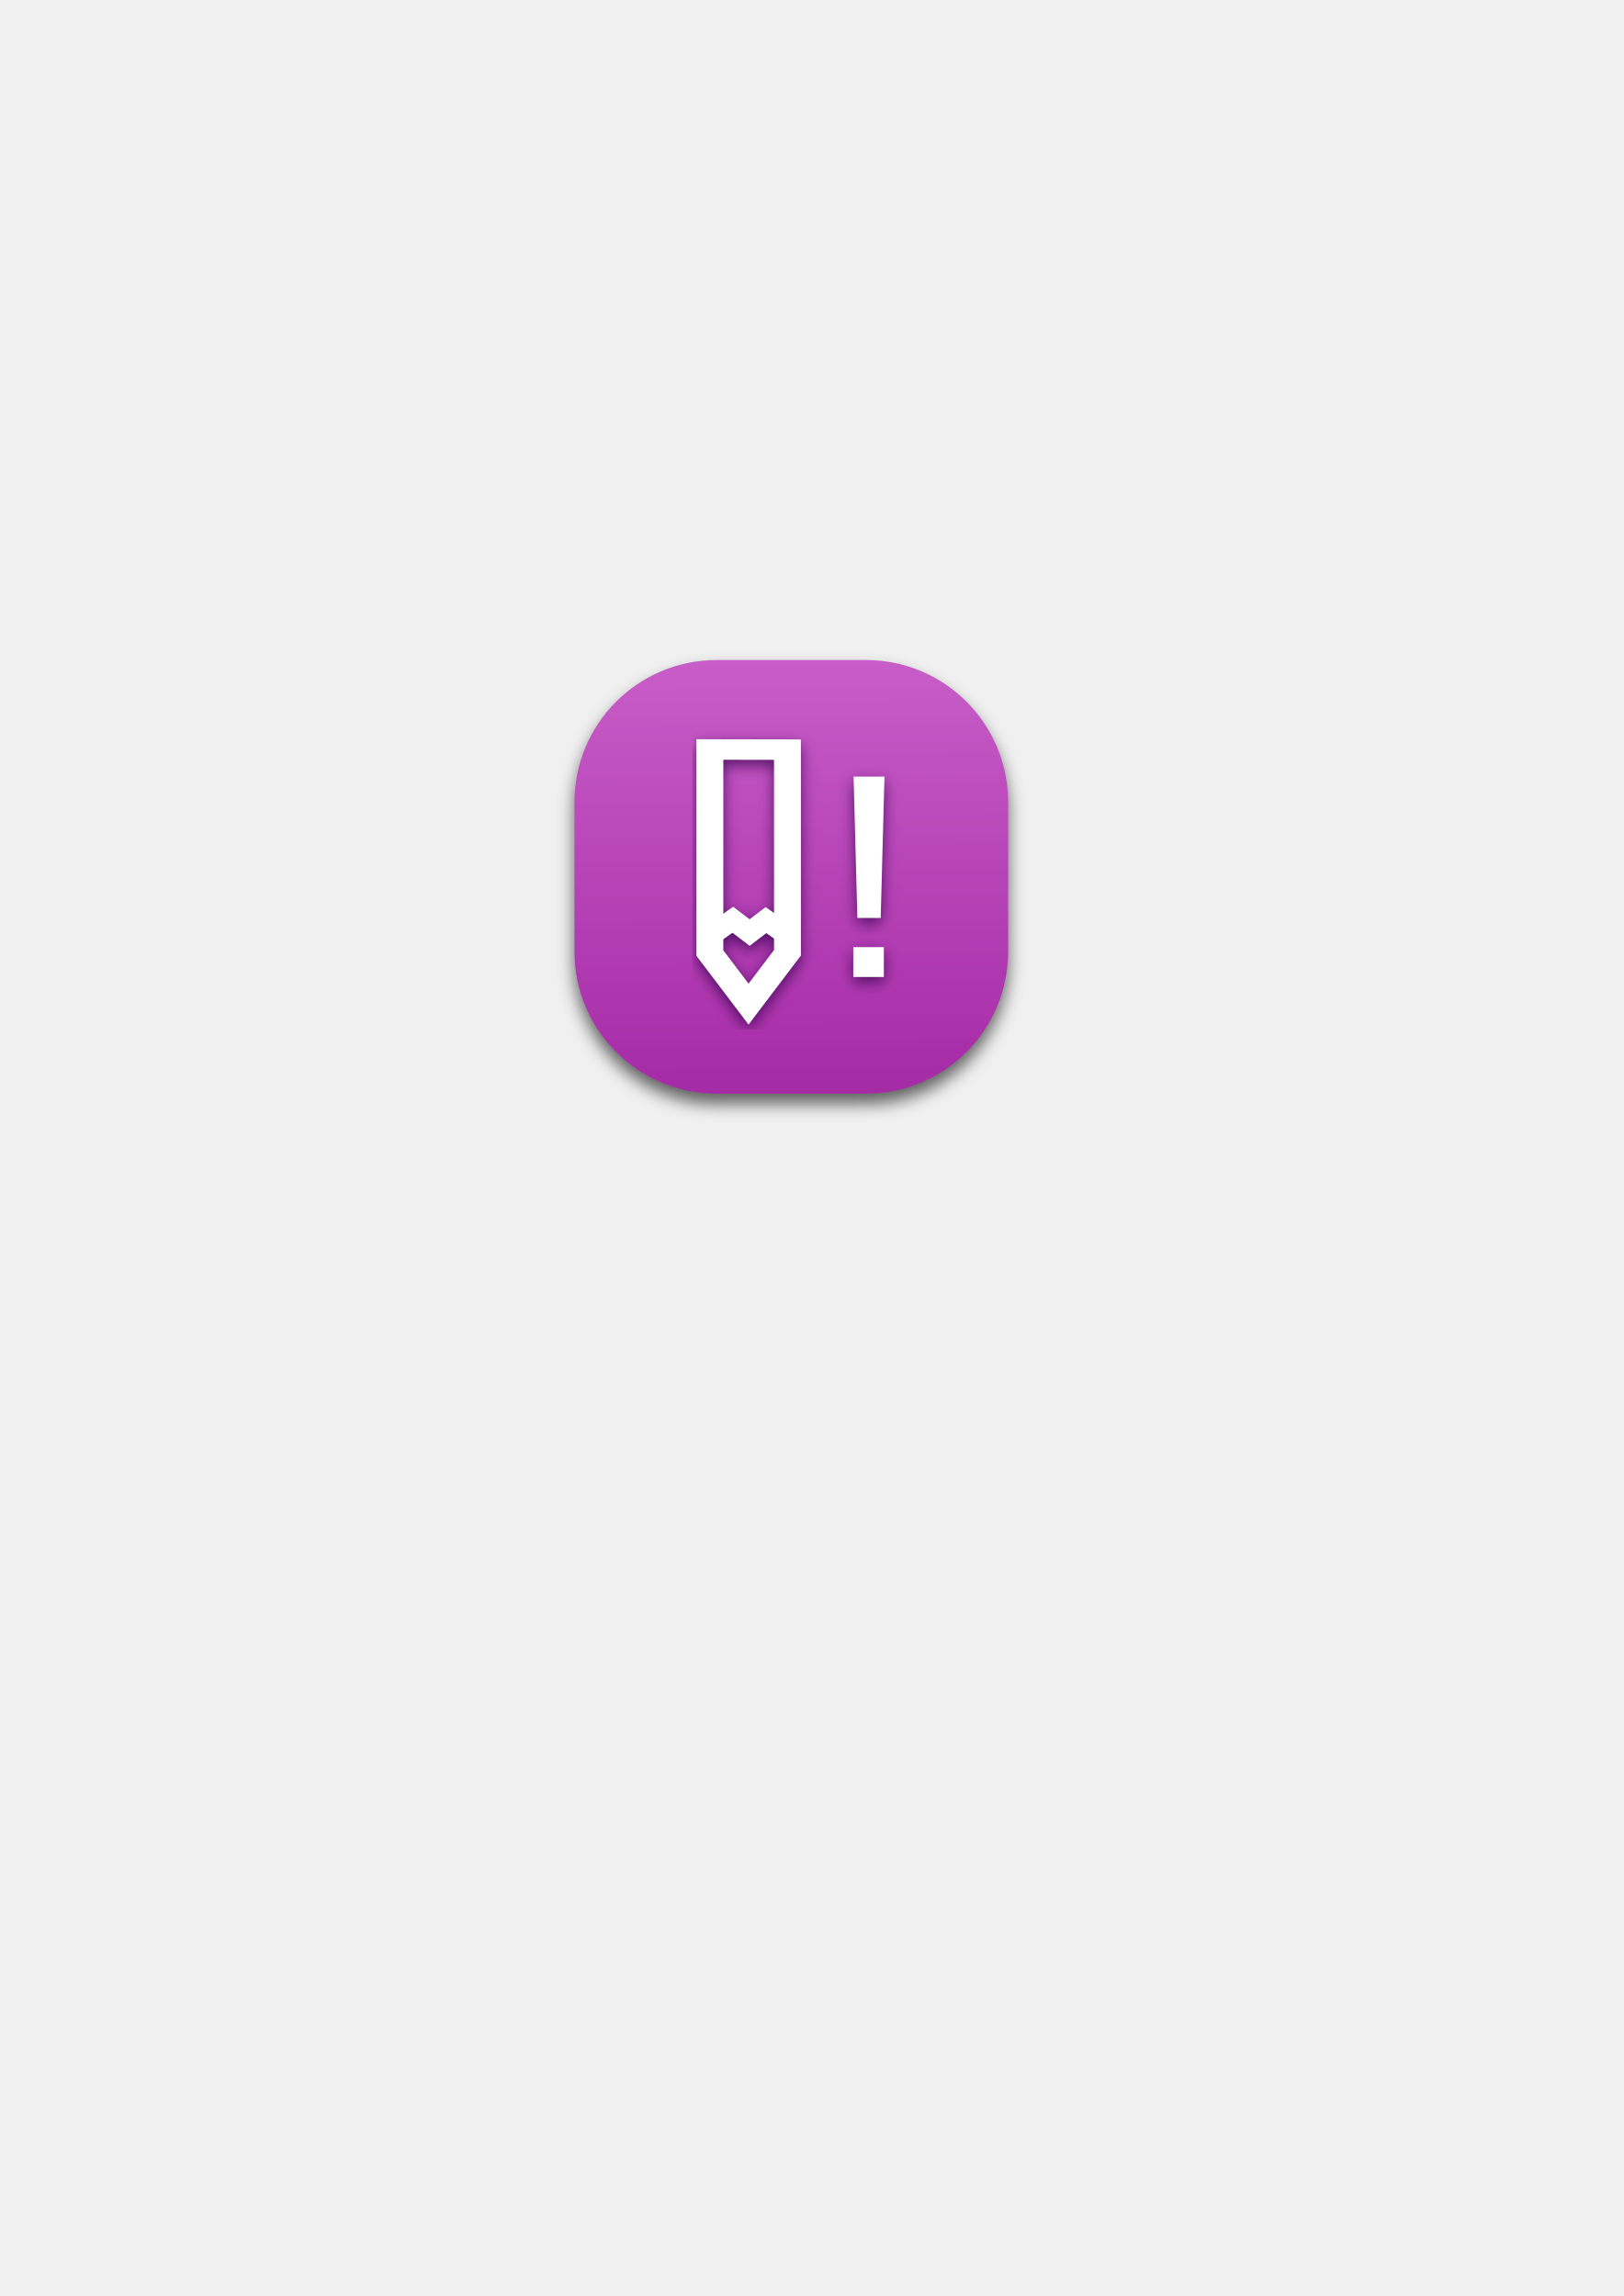
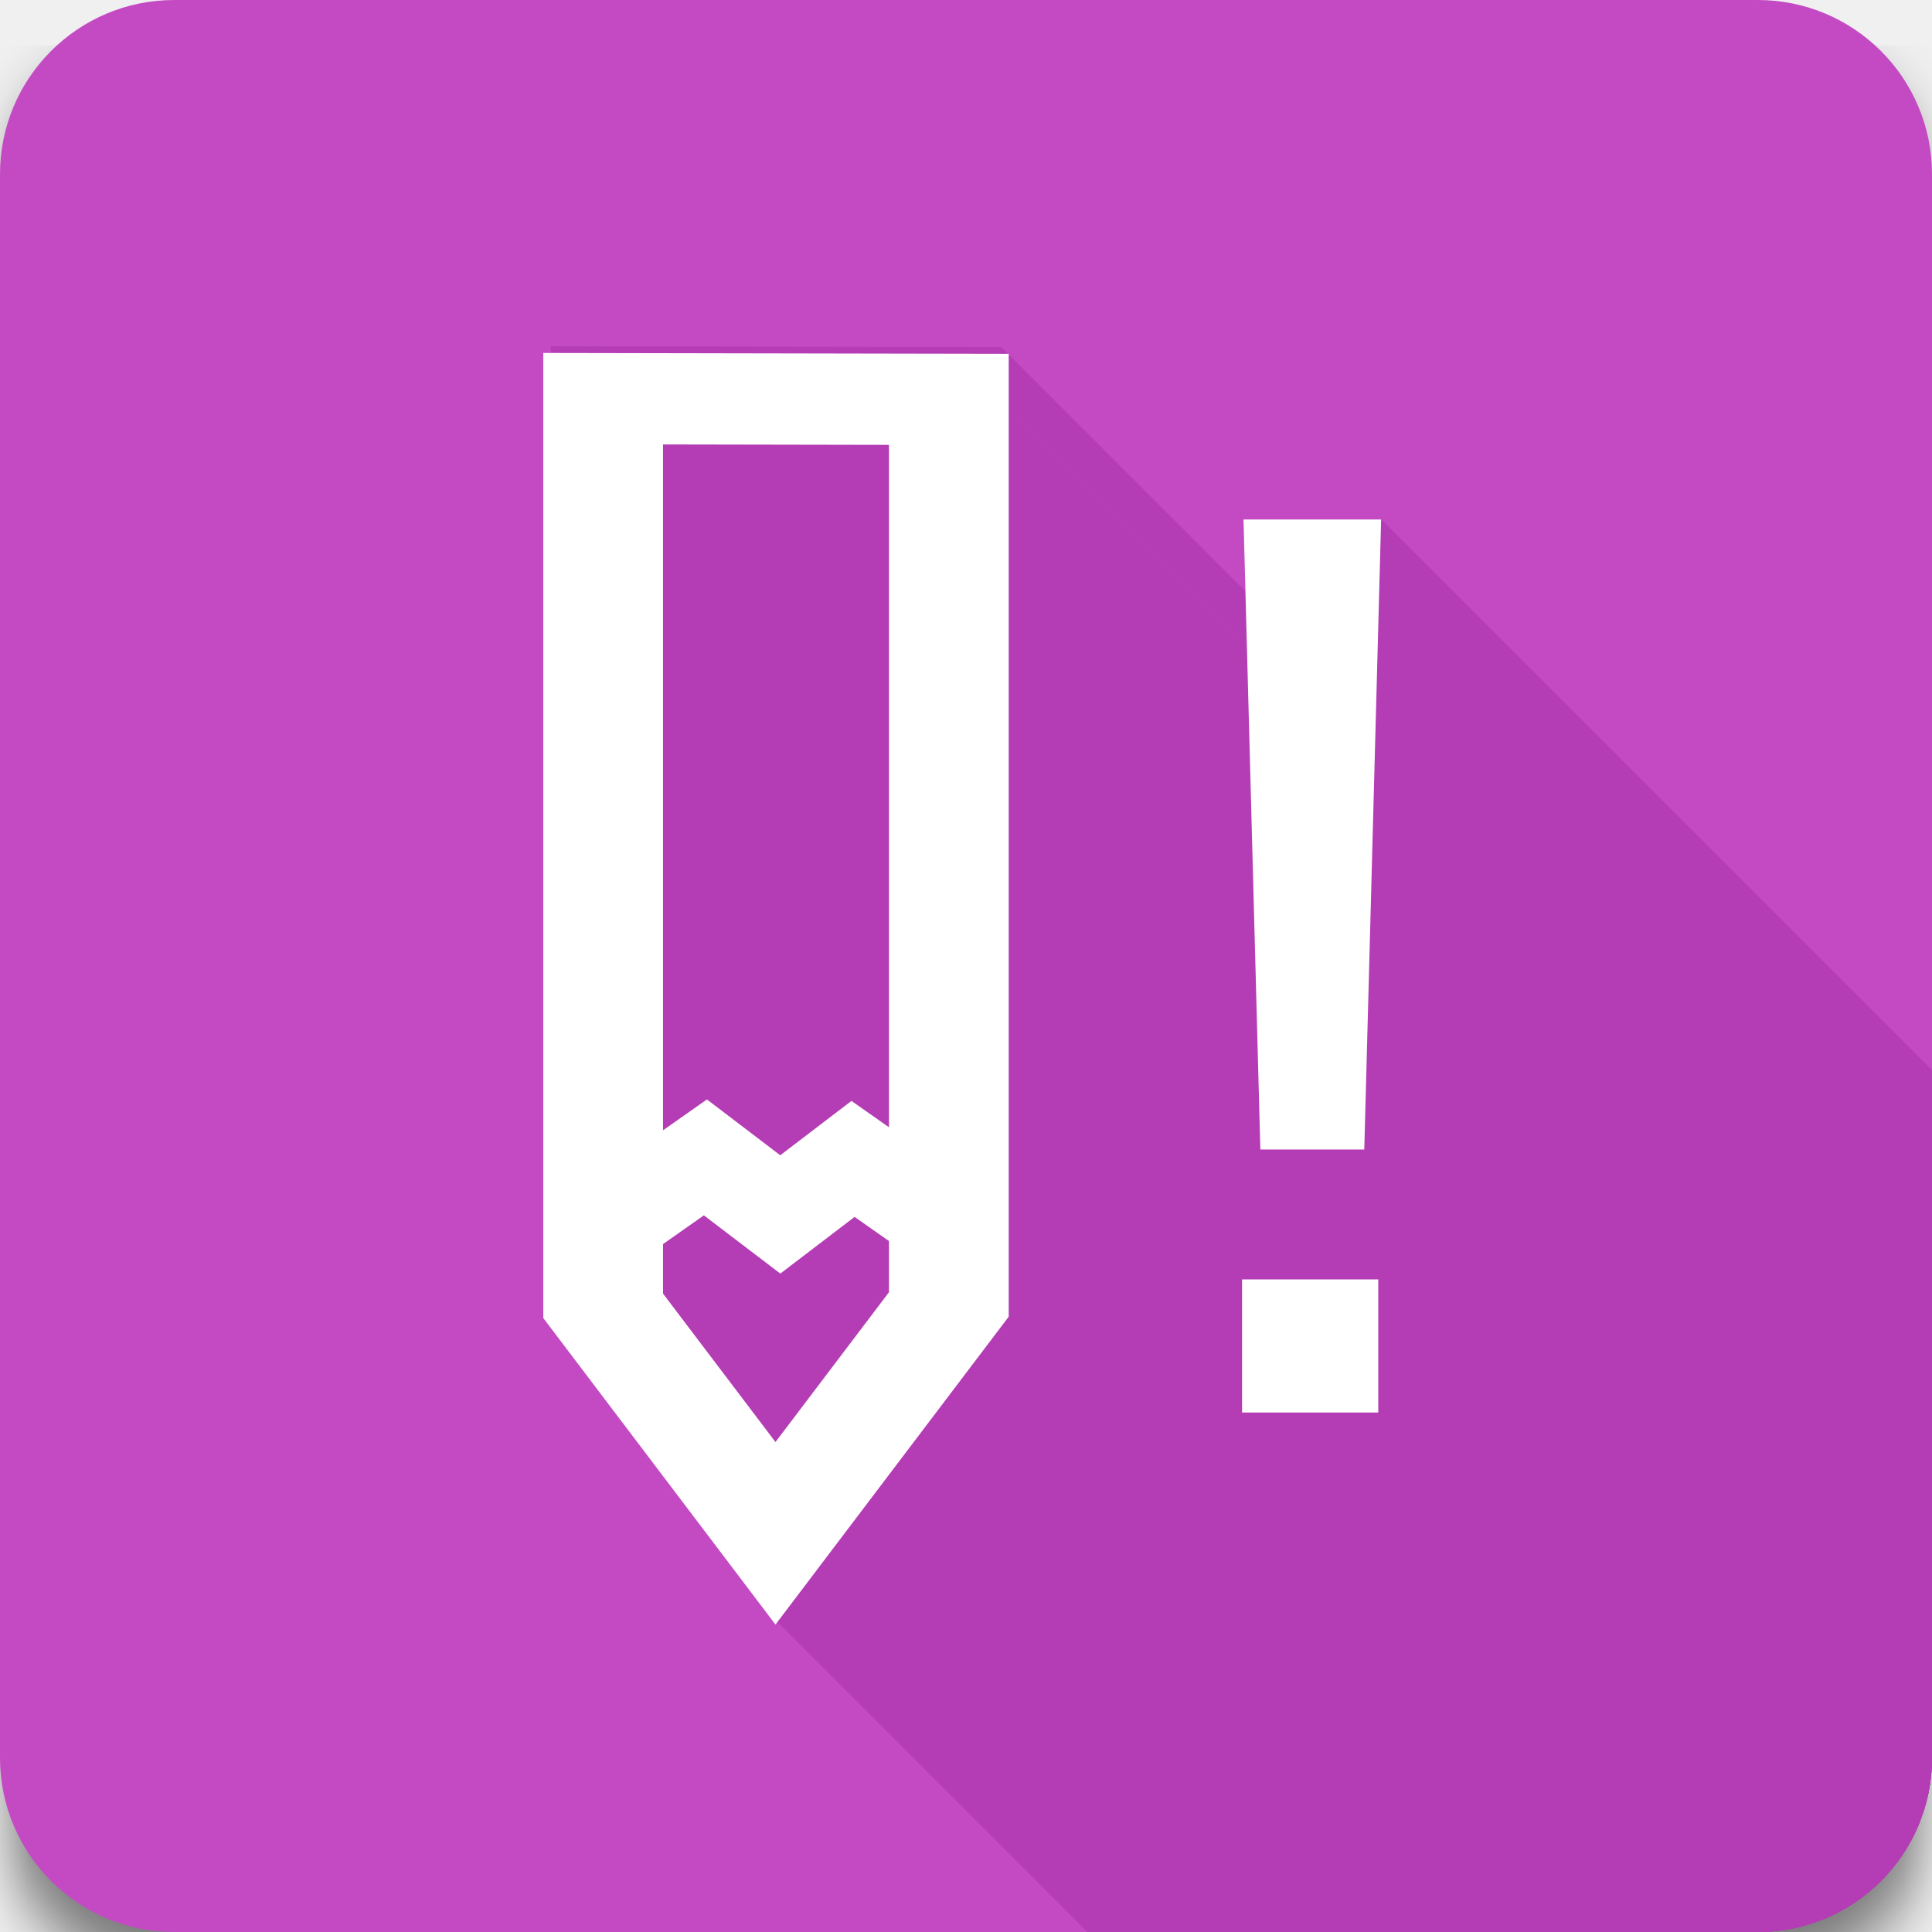
- <svg xmlns="http://www.w3.org/2000/svg" xmlns:xlink="http://www.w3.org/1999/xlink" width="210mm" height="297mm" id="svg2" version="1.1">
+ <svg xmlns="http://www.w3.org/2000/svg" xmlns:xlink="http://www.w3.org/1999/xlink" width="256" height="256" id="svg2" version="1.1">
  <defs id="defs4">
+     <linearGradient id="linearGradient3013">
+       <stop style="stop-color:#a225a3;stop-opacity:1" offset="0" id="stop3015" />
+       <stop style="stop-color:#cb62cb;stop-opacity:1" offset="1" id="stop3017" />
+     </linearGradient>
    <linearGradient id="linearGradient3980">
-       <stop style="stop-color:#a225a3;stop-opacity:1" offset="0" id="stop3982" />
-       <stop style="stop-color:#cb62cb;stop-opacity:1" offset="1" id="stop3984" />
+       <stop id="stop3982" offset="0" style="stop-color:#a225a3;stop-opacity:1" />
+       <stop id="stop3984" offset="1" style="stop-color:#cb62cb;stop-opacity:1" />
    </linearGradient>
-     <filter style="color-interpolation-filters:sRGB;" id="filter3874">
-       <feFlood flood-opacity="0.6" flood-color="rgb(0,0,0)" result="flood" id="feFlood3876" />
-       <feComposite in="flood" in2="SourceGraphic" operator="in" result="composite1" id="feComposite3878" />
-       <feGaussianBlur in="composite" stdDeviation="4" result="blur" id="feGaussianBlur3880" />
-       <feOffset dx="-2.58127e-15" dy="5" result="offset" id="feOffset3882" />
-       <feComposite in="SourceGraphic" in2="offset" operator="over" result="composite2" id="feComposite3884" />
+     <linearGradient gradientUnits="userSpaceOnUse" y2="247.234" x2="371.815" y1="497.234" x1="373.036" id="linearGradient3988" xlink:href="#linearGradient3980" />
+     <clipPath clipPathUnits="userSpaceOnUse" id="clipPath4485">
+       <rect rx="23.085" ry="23.085" style="fill:#c44ac4;fill-opacity:1;stroke:none" id="rect4487" width="256" height="256" x="1.1085242e-05" y="796.362" />
+     </clipPath>
+     <filter style="color-interpolation-filters:sRGB;" id="filter3844">
+       <feFlood flood-opacity="0.5" flood-color="rgb(0,0,0)" result="flood" id="feFlood3846" />
+       <feComposite in="flood" in2="SourceGraphic" operator="in" result="composite1" id="feComposite3848" />
+       <feGaussianBlur in="composite" stdDeviation="4" result="blur" id="feGaussianBlur3850" />
+       <feOffset dx="0" dy="6" result="offset" id="feOffset3852" />
+       <feComposite in="SourceGraphic" in2="offset" operator="over" result="composite2" id="feComposite3854" />
    </filter>
-     <filter style="color-interpolation-filters:sRGB;" id="filter3936">
-       <feFlood flood-opacity="0.75" flood-color="rgb(51,0,76)" result="flood" id="feFlood3938" />
-       <feComposite in="flood" in2="SourceGraphic" operator="in" result="composite1" id="feComposite3940" />
-       <feGaussianBlur in="composite" stdDeviation="4" result="blur" id="feGaussianBlur3942" />
-       <feOffset dx="-2.58127e-15" dy="3" result="offset" id="feOffset3944" />
-       <feComposite in="SourceGraphic" in2="offset" operator="over" result="composite2" id="feComposite3946" />
-     </filter>
-     <linearGradient xlink:href="#linearGradient3980" id="linearGradient3988" x1="373.036" y1="497.234" x2="371.815" y2="247.234" gradientUnits="userSpaceOnUse" />
-     <linearGradient xlink:href="#linearGradient3980" id="linearGradient4026" gradientUnits="userSpaceOnUse" x1="373.036" y1="497.234" x2="371.815" y2="247.234" />
  </defs>
-   <g id="layer1">
-     <g id="g4017" transform="matrix(0.955742,0,0,0.955742,27.87577,79.65878)">
-       <rect ry="68.571" y="266.969" x="264.66" height="209.102" width="209.102" id="rect2985" style="fill:url(#linearGradient4026);fill-opacity:1;stroke:none;filter:url(#filter3874)" transform="matrix(1.06067,0,0,1.06067,-16.05696,-28.88325)" />
-       <g style="filter:url(#filter3936)" transform="matrix(0.9248829,0,0,0.9248829,35.90374,9.451061)" id="g3779">
-         <text transform="scale(1.029431,0.9714104)" xml:space="preserve" style="font-size:173.37px;font-style:normal;font-variant:normal;font-weight:normal;font-stretch:normal;line-height:125%;letter-spacing:0px;word-spacing:0px;fill:#ffffff;fill-opacity:1;stroke:none;font-family:Noto Sans;-inkscape-font-specification:Noto Sans" x="346.429" y="452.993" id="text3775">
-           <tspan id="tspan3777" x="346.429" y="452.993" style="font-style:normal;font-variant:normal;font-weight:normal;font-stretch:normal;font-family:Liberation Mono;-inkscape-font-specification:Liberation Mono">!</tspan>
+   <g transform="translate(0,-796.3622)" id="layer1">
+     <g id="g4587" style="filter:url(#filter3844)">
+       <rect rx="23.085" ry="23.085" style="fill:#c44ac4;fill-opacity:1;stroke:none;filter:url(#filter4489)" id="rect2985" width="256" height="256" x="1.1085242e-05" y="796.362" />
+       <g clip-path="url(#clipPath4485)" style="fill:#b43cb4;fill-opacity:1" id="g4447">
+         <g style="fill:#b43cb4;fill-opacity:1" id="g4311">
+           <g id="g4313" style="font-size:185.082px;font-style:normal;font-variant:normal;font-weight:normal;font-stretch:normal;line-height:125%;letter-spacing:0px;word-spacing:0px;fill:#b43cb4;fill-opacity:1;stroke:none;font-family:Liberation Mono;-inkscape-font-specification:Liberation Mono">
+             <path style="fill:#b43cb4;fill-opacity:1" id="path4315" d="m 180.771,948.68 -13.769,0 141.421,141.421 13.769,0 z" />
+             <path style="fill:#b43cb4;fill-opacity:1" id="path4317" d="m 167.003,948.68 -2.233,-83.487 141.421,141.421 2.233,83.487 z" />
+             <path style="fill:#b43cb4;fill-opacity:1" id="path4319" d="m 164.77,865.193 18.234,0 141.421,141.421 -18.234,0 z" />
+             <path style="fill:#b43cb4;fill-opacity:1" id="path4321" d="m 183.004,865.193 -2.233,83.487 141.421,141.421 2.233,-83.487 z" />
+             <path style="fill:#b43cb4;fill-opacity:1" id="path4323" d="m 164.584,983.532 0,-17.645 141.421,141.421 0,17.645 z" />
+             <path style="fill:#b43cb4;fill-opacity:1" id="path4325" d="m 164.584,965.886 18.048,0 141.421,141.421 -18.048,0 z" />
+             <path style="fill:#b43cb4;fill-opacity:1" id="path4327" d="m 182.632,965.886 0,17.645 141.421,141.421 0,-17.645 z" />
+             <path style="fill:#b43cb4;fill-opacity:1" id="path4329" d="m 182.632,983.532 -18.048,0 141.421,141.421 18.048,0 z" />
+           </g>
+           <path d="m 180.771,948.68 -13.769,0 -2.233,-83.487 18.234,0 -2.233,83.487 m -16.188,34.852 0,-17.645 18.048,0 0,17.645 -18.048,0" style="font-size:185.082px;font-style:normal;font-variant:normal;font-weight:normal;font-stretch:normal;line-height:125%;letter-spacing:0px;word-spacing:0px;fill:#b43cb4;fill-opacity:1;stroke:none;font-family:Liberation Mono;-inkscape-font-specification:Liberation Mono" id="path4250" />
+         </g>
+         <g style="fill:#b43cb4;fill-opacity:1" id="g4332">
+           <g id="g4334" style="font-size:medium;font-style:normal;font-variant:normal;font-weight:normal;font-stretch:normal;text-indent:0;text-align:start;text-decoration:none;line-height:normal;letter-spacing:normal;word-spacing:normal;text-transform:none;direction:ltr;block-progression:tb;writing-mode:lr-tb;text-anchor:start;baseline-shift:baseline;color:#000000;fill:#b43cb4;fill-opacity:1;stroke:none;stroke-width:13.851;marker:none;visibility:visible;display:inline;overflow:visible;enable-background:accumulate;font-family:Sans;-inkscape-font-specification:Sans">
+             <path style="fill:#b43cb4;fill-opacity:1" id="path4336" d="m 73,842.25 0,6.938 141.421,141.421 0,-6.938 z" />
+             <path style="fill:#b43cb4;fill-opacity:1" id="path4338" d="m 73,849.188 0,120.188 141.421,141.421 0,-120.188 z" />
+             <path style="fill:#b43cb4;fill-opacity:1" id="path4340" d="m 73,969.375 0,2.344 141.421,141.421 0,-2.344 z" />
+             <path style="fill:#b43cb4;fill-opacity:1" id="path4342" d="m 73,971.719 1.406,1.844 141.421,141.421 -1.406,-1.844 z" />
+             <path style="fill:#b43cb4;fill-opacity:1" id="path4344" d="m 74.406,973.562 22.844,30.156 141.421,141.421 -22.844,-30.156 z" />
+             <path style="fill:#b43cb4;fill-opacity:1" id="path4346" d="m 97.25,1003.719 5.5,7.281 141.421,141.421 -5.5,-7.281 z" />
+             <path style="fill:#b43cb4;fill-opacity:1" id="path4348" d="m 102.75,1011 5.531,-7.281 141.421,141.421 -5.531,7.281 z" />
+             <path style="fill:#b43cb4;fill-opacity:1" id="path4350" d="M 108.281,1003.719 131.25,973.406 272.671,1114.828 249.703,1145.14 z" />
+             <path style="fill:#b43cb4;fill-opacity:1" id="path4352" d="m 131.25,973.406 1.406,-1.875 141.421,141.421 -1.406,1.875 z" />
+             <path style="fill:#b43cb4;fill-opacity:1" id="path4354" d="m 132.656,971.531 0,-2.312 141.421,141.421 0,2.312 z" />
+             <path style="fill:#b43cb4;fill-opacity:1" id="path4356" d="m 132.656,969.219 0,-119.938 141.421,141.421 0,119.937 z" />
+             <path style="fill:#b43cb4;fill-opacity:1" id="path4358" d="m 132.656,849.281 0,-6.906 141.421,141.421 0,6.906 z" />
+             <path style="fill:#b43cb4;fill-opacity:1" id="path4360" d="m 132.656,842.375 -6.906,-0.031 141.421,141.421 6.906,0.031 z" />
+             <path style="fill:#b43cb4;fill-opacity:1" id="path4362" d="m 125.75,842.344 -45.812,-0.062 141.421,141.421 45.812,0.062 z" />
+             <path style="fill:#b43cb4;fill-opacity:1" id="path4364" d="M 79.938,842.281 73,842.25 l 141.421,141.421 6.938,0.031 z" />
+             <path style="fill:#b43cb4;fill-opacity:1" id="path4366" d="m 86.844,856.125 31.969,0.094 141.421,141.421 -31.969,-0.094 z" />
+             <path style="fill:#b43cb4;fill-opacity:1" id="path4368" d="m 118.812,856.219 0,110.656 141.421,141.421 0,-110.656 z" />
+             <path style="fill:#b43cb4;fill-opacity:1" id="path4370" d="m 118.812,966.875 -16.062,21.188 141.421,141.421 16.062,-21.188 z" />
+             <path style="fill:#b43cb4;fill-opacity:1" id="path4372" d="m 102.75,988.062 -15.906,-21 141.421,141.421 15.906,21 z" />
+             <path style="fill:#b43cb4;fill-opacity:1" id="path4374" d="m 86.844,967.062 0,-110.938 141.421,141.421 0,110.937 z" />
+           </g>
+           <path id="path4007" d="m 73,842.25 0,6.938 0,120.188 0,2.344 1.406,1.844 22.844,30.156 5.5,7.281 5.531,-7.281 22.969,-30.313 1.406,-1.875 0,-2.312 0,-119.938 0,-6.906 L 125.75,842.344 79.938,842.281 73,842.25 z m 13.844,13.875 31.969,0.094 0,110.656 -16.062,21.188 -15.906,-21 0,-110.938 z" style="font-size:medium;font-style:normal;font-variant:normal;font-weight:normal;font-stretch:normal;text-indent:0;text-align:start;text-decoration:none;line-height:normal;letter-spacing:normal;word-spacing:normal;text-transform:none;direction:ltr;block-progression:tb;writing-mode:lr-tb;text-anchor:start;baseline-shift:baseline;color:#000000;fill:#b43cb4;fill-opacity:1;stroke:none;stroke-width:13.851;marker:none;visibility:visible;display:inline;overflow:visible;enable-background:accumulate;font-family:Sans;-inkscape-font-specification:Sans" />
+         </g>
+       </g>
+       <g id="g3779" transform="matrix(1.067552,0,0,1.067552,-264.0434,513.7641)">
+         <text id="text3775" y="452.993" x="346.429" style="font-size:173.37px;font-style:normal;font-variant:normal;font-weight:normal;font-stretch:normal;line-height:125%;letter-spacing:0px;word-spacing:0px;fill:#ffffff;fill-opacity:1;stroke:none;font-family:Noto Sans;-inkscape-font-specification:Noto Sans" xml:space="preserve" transform="scale(1.029431,0.9714104)">
+           <tspan style="font-style:normal;font-variant:normal;font-weight:normal;font-stretch:normal;font-family:Liberation Mono;-inkscape-font-specification:Liberation Mono" y="452.993" x="346.429" id="tspan3777">!</tspan>
        </text>
-         <g transform="matrix(1.371231,0,0,1.045031,-119.6005,-6.436711)" id="g3786">
-           <path id="path3773" d="m 322.192,306.823 0,107.74 15.599,27.018 15.691,-27.178 0,-107.503 z" style="fill:none;stroke:#ffffff;stroke-width:10.839;stroke-linecap:butt;stroke-linejoin:miter;stroke-miterlimit:4;stroke-opacity:1;stroke-dasharray:none" />
-           <path style="fill:none;stroke:#ffffff;stroke-width:9.935;stroke-linecap:butt;stroke-linejoin:miter;stroke-miterlimit:4;stroke-opacity:1;stroke-dasharray:none" d="m 323.7,404.079 7.747,-7.143 6.778,6.773 6.585,-6.594 7.166,6.607" id="path3784" />
+         <g id="g3786" transform="matrix(1.371231,0,0,1.045031,-119.6005,-6.436711)">
+           <path style="fill:none;stroke:#ffffff;stroke-width:10.839;stroke-linecap:butt;stroke-linejoin:miter;stroke-miterlimit:4;stroke-opacity:1;stroke-dasharray:none" d="m 322.192,306.823 0,107.74 15.599,27.018 15.691,-27.178 0,-107.503 z" id="path3773" />
+           <path id="path3784" d="m 323.7,404.079 7.747,-7.143 6.778,6.773 6.585,-6.594 7.166,6.607" style="fill:none;stroke:#ffffff;stroke-width:9.935;stroke-linecap:butt;stroke-linejoin:miter;stroke-miterlimit:4;stroke-opacity:1;stroke-dasharray:none" />
        </g>
      </g>
    </g>
  </g>
</svg>
